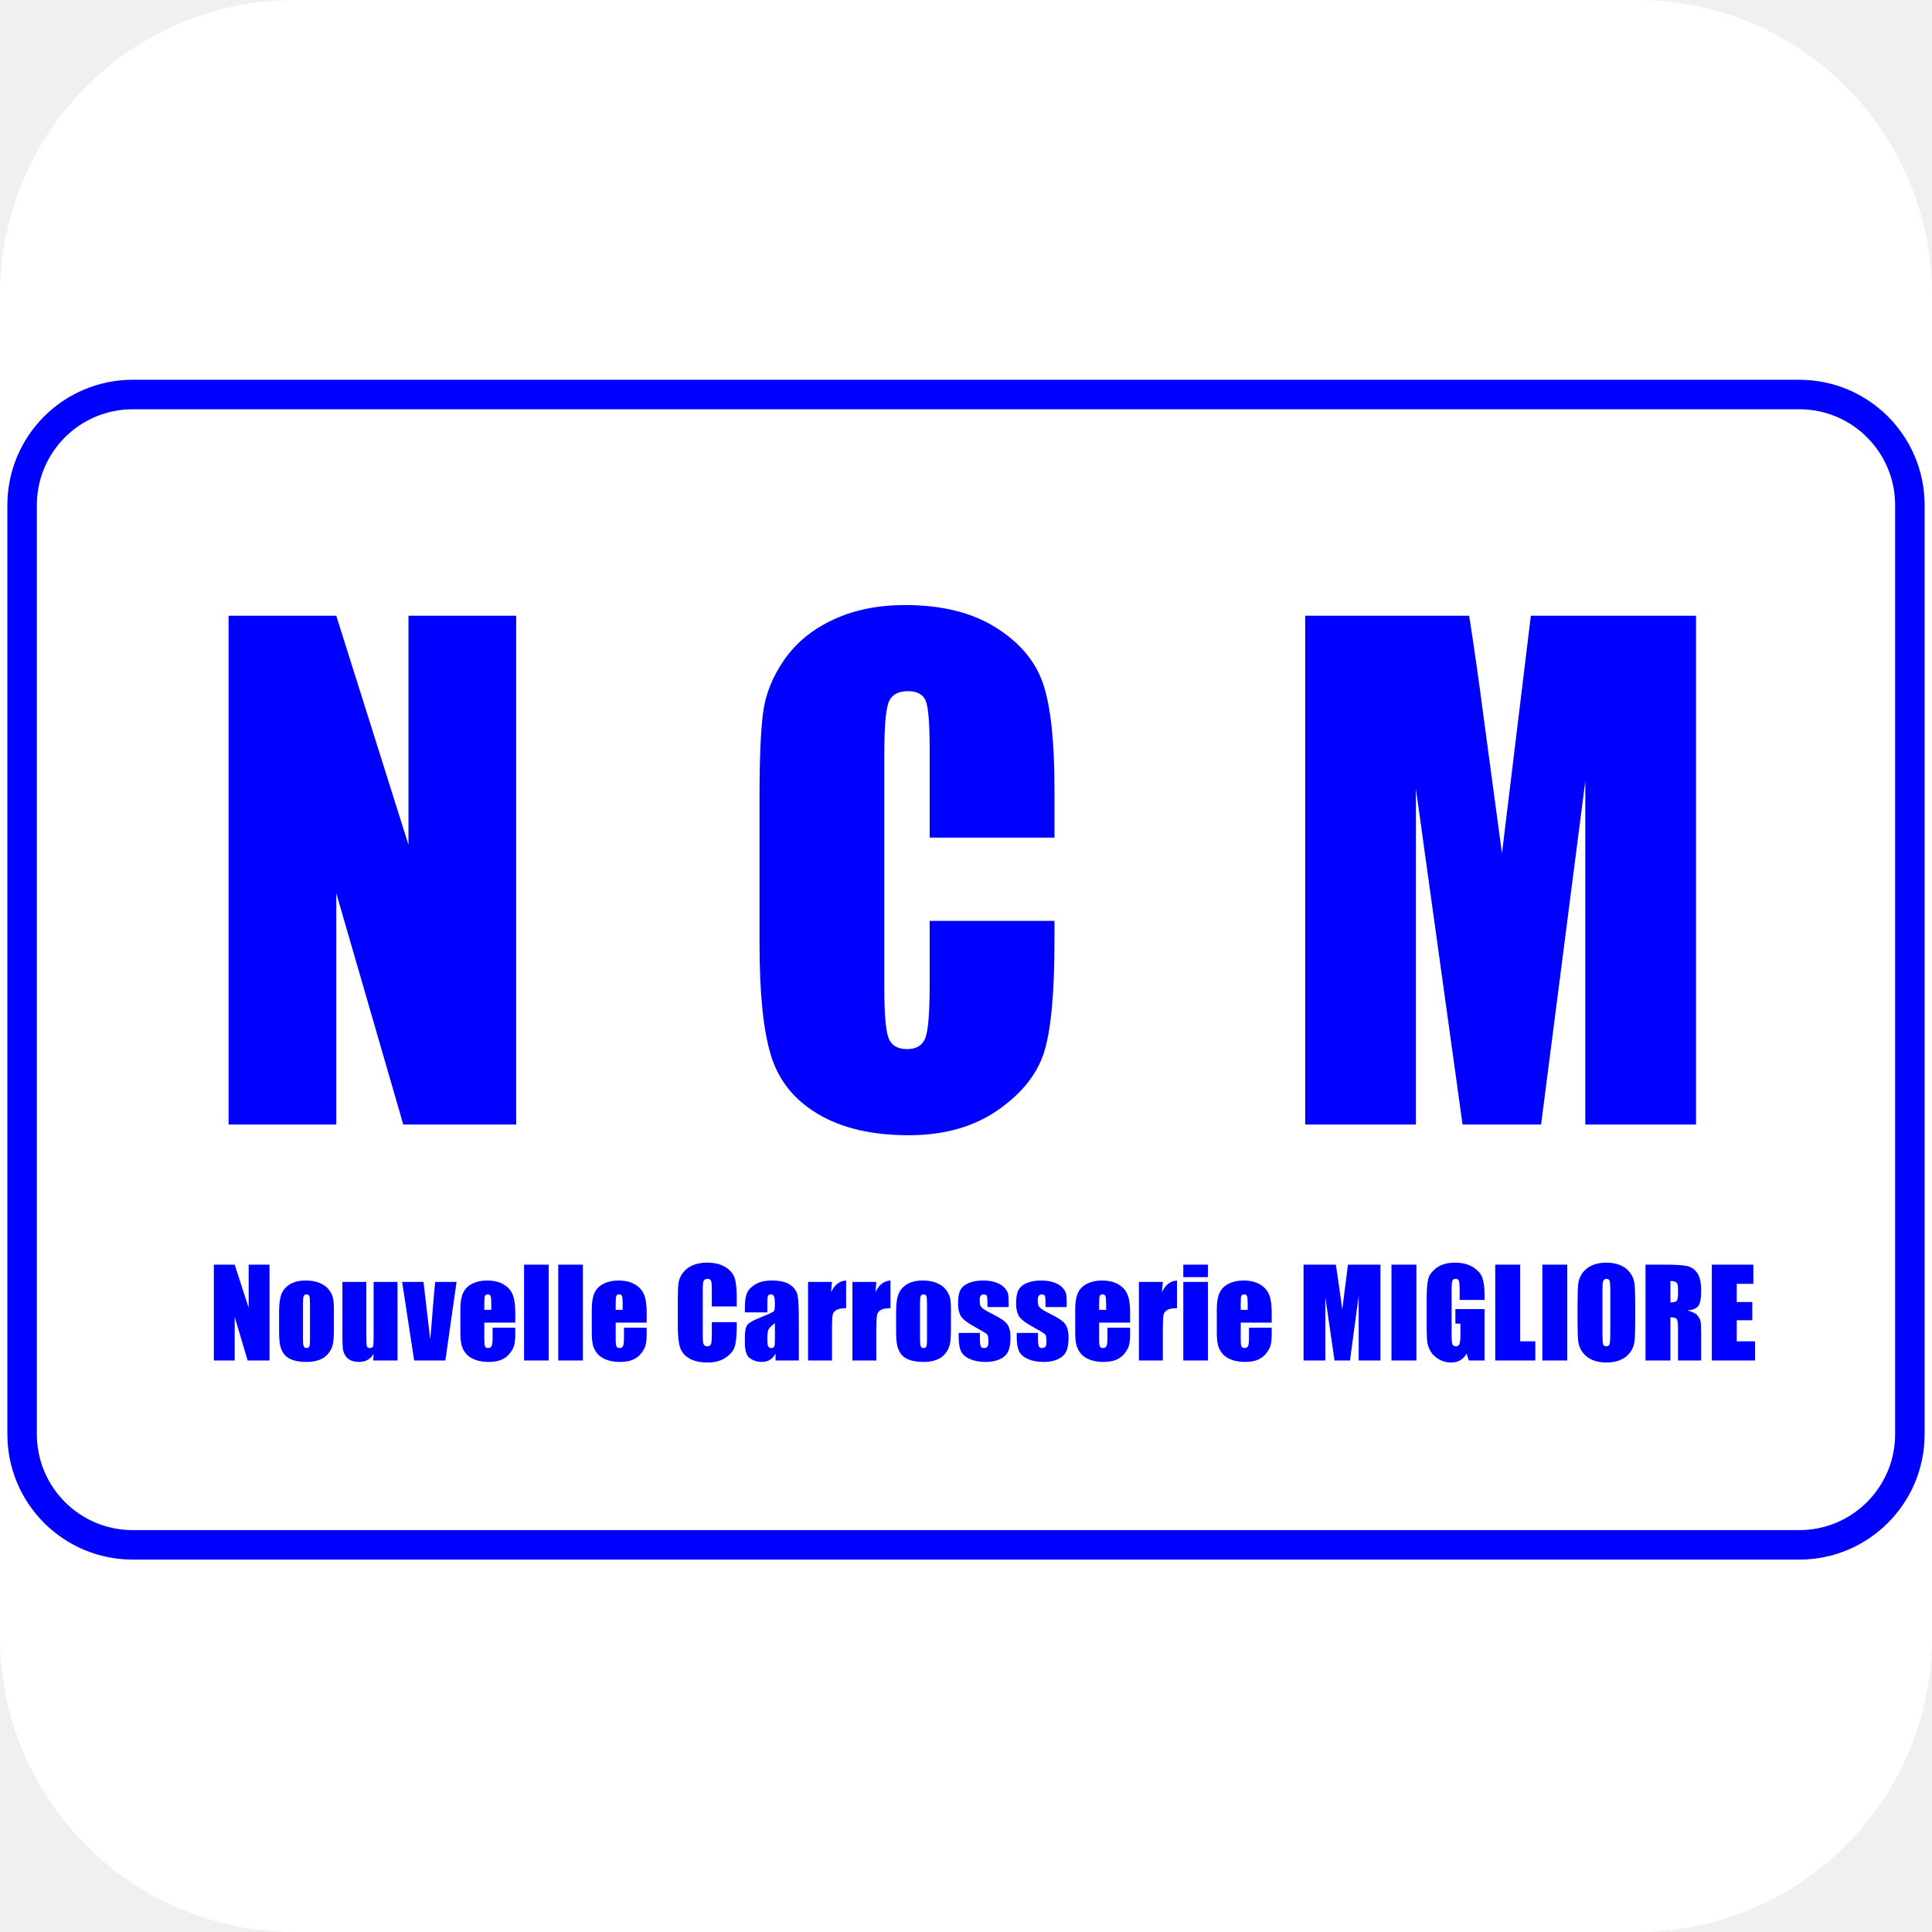
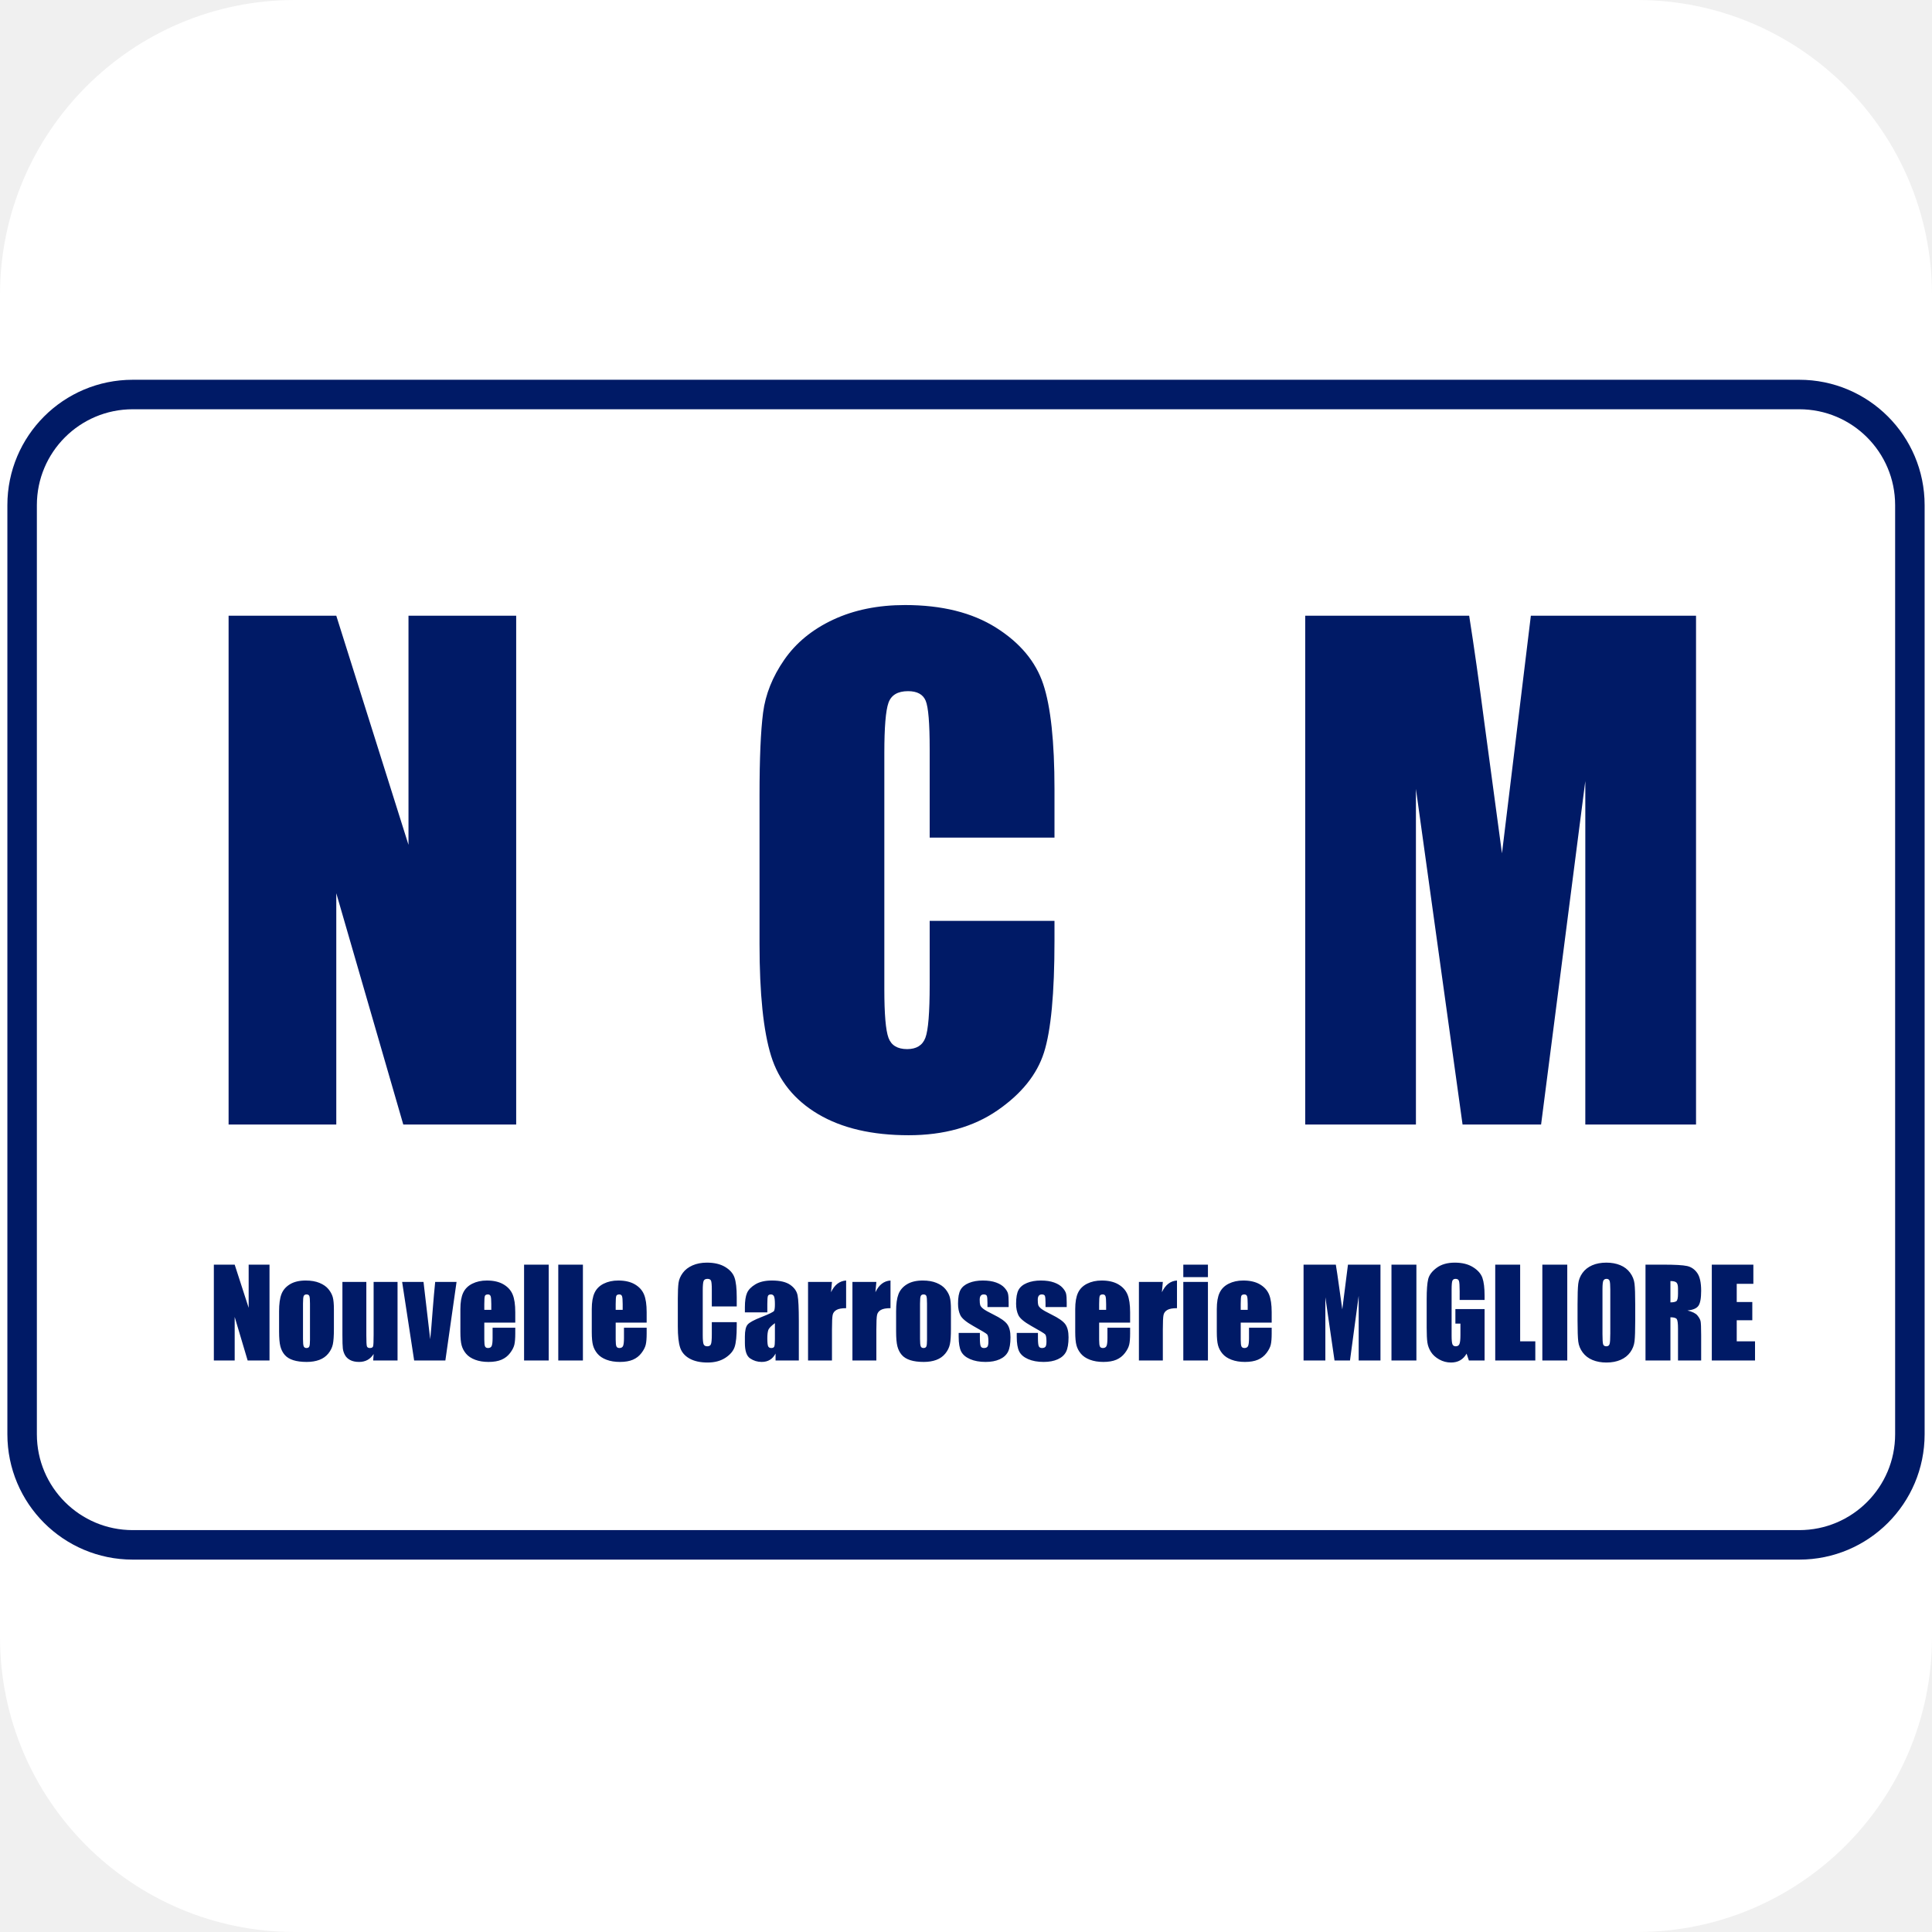
<svg xmlns="http://www.w3.org/2000/svg" viewBox="0 0 262 262" width="262" height="262">
  <rect width="262" height="262" rx="40" ry="40" fill="#FFFFFF" />
  <g transform="translate(0 50.5)">
-     <rect x="3" y="3" width="256" height="156" rx="15" ry="15" fill="none" stroke="#0000FF" stroke-width="4" />
-     <path fill="#0000FF" d="M70.0 33.0V102.0H54.69L45.604 70.632V102.0H31.0V33.0H45.604L55.396 64.069V33.0Z M143.0 63.089H126.075V51.07Q126.075 45.828 125.533 44.528Q124.99 43.229 123.141 43.229Q121.05 43.229 120.487 44.805Q119.925 46.382 119.925 51.624V83.674Q119.925 88.703 120.487 90.237Q121.05 91.771 123.02 91.771Q124.91 91.771 125.492 90.237Q126.075 88.703 126.075 83.035V74.383H143.0V77.068Q143.0 87.765 141.573 92.24Q140.146 96.715 135.261 100.082Q130.377 103.449 123.221 103.449Q115.784 103.449 110.96 100.594Q106.136 97.738 104.568 92.688Q103.0 87.637 103.0 77.494V57.335Q103.0 49.877 103.482 46.148Q103.965 42.419 106.357 38.967Q108.749 35.515 112.99 33.533Q117.231 31.551 122.739 31.551Q130.216 31.551 135.08 34.62Q139.945 37.688 141.472 42.27Q143.0 46.851 143.0 56.526Z M230.0 33.0V102.0H214.985V55.418L208.988 102.0H198.339L192.015 56.483V102.0H177.0V33.0H199.236Q200.216 39.222 201.317 47.661L203.684 65.22L207.6 33.0Z M36.548 121.0V134.0H33.585L31.826 128.09V134.0H29.0V121.0H31.826L33.721 126.854V121.0Z M45.281 127.086V129.696Q45.281 131.133 45.137 131.804Q44.992 132.474 44.519 133.057Q44.045 133.639 43.302 133.916Q42.559 134.193 41.596 134.193Q40.52 134.193 39.773 133.956Q39.026 133.719 38.613 133.241Q38.199 132.763 38.023 132.085Q37.846 131.406 37.846 130.049V127.319Q37.846 125.834 38.167 124.999Q38.488 124.164 39.323 123.658Q40.158 123.152 41.459 123.152Q42.551 123.152 43.334 123.477Q44.117 123.802 44.543 124.324Q44.968 124.846 45.125 125.4Q45.281 125.954 45.281 127.086ZM42.037 126.284Q42.037 125.464 41.949 125.252Q41.861 125.039 41.572 125.039Q41.283 125.039 41.186 125.252Q41.09 125.464 41.09 126.284V131.093Q41.09 131.848 41.186 132.077Q41.283 132.306 41.564 132.306Q41.853 132.306 41.945 132.097Q42.037 131.888 42.037 131.198Z M53.911 123.345V134.0H50.61L50.667 133.117Q50.329 133.655 49.836 133.924Q49.342 134.193 48.699 134.193Q47.969 134.193 47.487 133.936Q47.005 133.679 46.776 133.253Q46.547 132.828 46.491 132.366Q46.435 131.904 46.435 130.531V123.345H49.679V130.595Q49.679 131.84 49.755 132.073Q49.832 132.306 50.169 132.306Q50.53 132.306 50.598 132.065Q50.667 131.824 50.667 130.515V123.345Z M61.913 123.345 60.396 134.0H56.164L54.534 123.345H57.433L58.34 131.117Q58.445 130.266 58.694 126.942Q58.838 125.087 59.015 123.345Z M69.876 128.861H65.677V131.166Q65.677 131.888 65.781 132.097Q65.885 132.306 66.182 132.306Q66.552 132.306 66.676 132.029Q66.801 131.752 66.801 130.957V129.552H69.876V130.338Q69.876 131.326 69.752 131.856Q69.627 132.386 69.17 132.988Q68.712 133.59 68.009 133.892Q67.307 134.193 66.247 134.193Q65.219 134.193 64.432 133.896Q63.645 133.599 63.207 133.081Q62.77 132.563 62.601 131.94Q62.433 131.318 62.433 130.13V127.022Q62.433 125.625 62.81 124.818Q63.187 124.011 64.047 123.582Q64.906 123.152 66.022 123.152Q67.387 123.152 68.274 123.67Q69.161 124.188 69.519 125.043Q69.876 125.898 69.876 127.448ZM66.624 127.127V126.348Q66.624 125.521 66.536 125.28Q66.447 125.039 66.174 125.039Q65.837 125.039 65.757 125.244Q65.677 125.448 65.677 126.348V127.127Z M74.41 121.0V134.0H71.07V121.0Z M79.049 121.0V134.0H75.708V121.0Z M87.694 128.861H83.494V131.166Q83.494 131.888 83.599 132.097Q83.703 132.306 84 132.306Q84.37 132.306 84.494 132.029Q84.618 131.752 84.618 130.957V129.552H87.694V130.338Q87.694 131.326 87.569 131.856Q87.445 132.386 86.987 132.988Q86.529 133.59 85.827 133.892Q85.124 134.193 84.064 134.193Q83.037 134.193 82.25 133.896Q81.463 133.599 81.025 133.081Q80.588 132.563 80.419 131.94Q80.25 131.318 80.25 130.13V127.022Q80.25 125.625 80.628 124.818Q81.005 124.011 81.864 123.582Q82.723 123.152 83.84 123.152Q85.205 123.152 86.092 123.67Q86.979 124.188 87.336 125.043Q87.694 125.898 87.694 127.448ZM84.442 127.127V126.348Q84.442 125.521 84.353 125.28Q84.265 125.039 83.992 125.039Q83.655 125.039 83.575 125.244Q83.494 125.448 83.494 126.348V127.127Z M99.909 126.669H96.529V124.405Q96.529 123.417 96.421 123.172Q96.312 122.927 95.943 122.927Q95.525 122.927 95.413 123.224Q95.3 123.521 95.3 124.509V130.547Q95.3 131.495 95.413 131.784Q95.525 132.073 95.919 132.073Q96.296 132.073 96.413 131.784Q96.529 131.495 96.529 130.427V128.797H99.909V129.303Q99.909 131.318 99.624 132.161Q99.339 133.004 98.364 133.639Q97.388 134.273 95.959 134.273Q94.473 134.273 93.51 133.735Q92.546 133.197 92.233 132.246Q91.92 131.294 91.92 129.383V125.585Q91.92 124.18 92.016 123.477Q92.113 122.775 92.59 122.124Q93.068 121.474 93.915 121.1Q94.762 120.727 95.863 120.727Q97.356 120.727 98.328 121.305Q99.299 121.883 99.604 122.746Q99.909 123.61 99.909 125.432Z M104.058 127.472H101.015V126.757Q101.015 125.521 101.3 124.85Q101.585 124.18 102.444 123.666Q103.303 123.152 104.676 123.152Q106.322 123.152 107.158 123.734Q107.993 124.316 108.161 125.163Q108.33 126.011 108.33 128.652V134.0H105.174V133.053Q104.877 133.623 104.407 133.908Q103.938 134.193 103.287 134.193Q102.436 134.193 101.725 133.715Q101.015 133.237 101.015 131.623V130.748Q101.015 129.552 101.392 129.118Q101.77 128.684 103.263 128.106Q104.861 127.48 104.973 127.263Q105.086 127.046 105.086 126.38Q105.086 125.545 104.961 125.292Q104.837 125.039 104.548 125.039Q104.219 125.039 104.138 125.252Q104.058 125.464 104.058 126.356ZM105.086 128.933Q104.307 129.503 104.183 129.889Q104.058 130.274 104.058 130.997Q104.058 131.824 104.167 132.065Q104.275 132.306 104.596 132.306Q104.901 132.306 104.994 132.117Q105.086 131.928 105.086 131.125Z M112.824 123.345 112.695 124.742Q113.402 123.24 114.743 123.152V126.902Q113.852 126.902 113.434 127.143Q113.016 127.384 112.92 127.813Q112.824 128.243 112.824 129.792V134.0H109.58V123.345Z M118.843 123.345 118.715 124.742Q119.421 123.24 120.762 123.152V126.902Q119.871 126.902 119.454 127.143Q119.036 127.384 118.94 127.813Q118.843 128.243 118.843 129.792V134.0H115.599V123.345Z M128.958 127.086V129.696Q128.958 131.133 128.813 131.804Q128.669 132.474 128.195 133.057Q127.721 133.639 126.979 133.916Q126.236 134.193 125.272 134.193Q124.196 134.193 123.45 133.956Q122.703 133.719 122.289 133.241Q121.876 132.763 121.699 132.085Q121.522 131.406 121.522 130.049V127.319Q121.522 125.834 121.844 124.999Q122.165 124.164 123 123.658Q123.835 123.152 125.136 123.152Q126.228 123.152 127.011 123.477Q127.794 123.802 128.219 124.324Q128.645 124.846 128.801 125.4Q128.958 125.954 128.958 127.086ZM125.714 126.284Q125.714 125.464 125.626 125.252Q125.537 125.039 125.248 125.039Q124.959 125.039 124.863 125.252Q124.766 125.464 124.766 126.284V131.093Q124.766 131.848 124.863 132.077Q124.959 132.306 125.24 132.306Q125.529 132.306 125.622 132.097Q125.714 131.888 125.714 131.198Z M136.784 126.749H133.91V126.171Q133.91 125.432 133.825 125.236Q133.741 125.039 133.404 125.039Q133.131 125.039 132.994 125.22Q132.858 125.4 132.858 125.762Q132.858 126.251 132.926 126.48Q132.994 126.709 133.335 126.982Q133.677 127.255 134.737 127.777Q136.15 128.468 136.591 129.078Q137.033 129.688 137.033 130.852Q137.033 132.153 136.696 132.816Q136.359 133.478 135.568 133.835Q134.777 134.193 133.661 134.193Q132.424 134.193 131.545 133.807Q130.666 133.422 130.336 132.763Q130.007 132.105 130.007 130.772V130.258H132.882V130.933Q132.882 131.792 132.99 132.049Q133.099 132.306 133.42 132.306Q133.765 132.306 133.901 132.133Q134.038 131.96 134.038 131.406Q134.038 130.644 133.861 130.451Q133.677 130.258 131.974 129.311Q130.545 128.508 130.232 127.853Q129.919 127.199 129.919 126.3Q129.919 125.023 130.256 124.417Q130.593 123.81 131.4 123.481Q132.207 123.152 133.275 123.152Q134.335 123.152 135.078 123.421Q135.821 123.69 136.218 124.132Q136.616 124.573 136.7 124.951Q136.784 125.328 136.784 126.131Z M144.658 126.749H141.784V126.171Q141.784 125.432 141.7 125.236Q141.615 125.039 141.278 125.039Q141.005 125.039 140.869 125.22Q140.732 125.4 140.732 125.762Q140.732 126.251 140.8 126.48Q140.869 126.709 141.21 126.982Q141.551 127.255 142.611 127.777Q144.024 128.468 144.466 129.078Q144.907 129.688 144.907 130.852Q144.907 132.153 144.57 132.816Q144.233 133.478 143.442 133.835Q142.651 134.193 141.535 134.193Q140.298 134.193 139.419 133.807Q138.54 133.422 138.211 132.763Q137.881 132.105 137.881 130.772V130.258H140.756V130.933Q140.756 131.792 140.864 132.049Q140.973 132.306 141.294 132.306Q141.639 132.306 141.776 132.133Q141.912 131.96 141.912 131.406Q141.912 130.644 141.736 130.451Q141.551 130.258 139.849 129.311Q138.419 128.508 138.106 127.853Q137.793 127.199 137.793 126.3Q137.793 125.023 138.13 124.417Q138.468 123.81 139.275 123.481Q140.082 123.152 141.15 123.152Q142.209 123.152 142.952 123.421Q143.695 123.69 144.092 124.132Q144.49 124.573 144.574 124.951Q144.658 125.328 144.658 126.131Z M153.256 128.861H149.056V131.166Q149.056 131.888 149.16 132.097Q149.265 132.306 149.562 132.306Q149.931 132.306 150.056 132.029Q150.18 131.752 150.18 130.957V129.552H153.256V130.338Q153.256 131.326 153.131 131.856Q153.007 132.386 152.549 132.988Q152.091 133.59 151.389 133.892Q150.686 134.193 149.626 134.193Q148.598 134.193 147.811 133.896Q147.025 133.599 146.587 133.081Q146.149 132.563 145.981 131.94Q145.812 131.318 145.812 130.13V127.022Q145.812 125.625 146.189 124.818Q146.567 124.011 147.426 123.582Q148.285 123.152 149.401 123.152Q150.766 123.152 151.654 123.67Q152.541 124.188 152.898 125.043Q153.256 125.898 153.256 127.448ZM150.004 127.127V126.348Q150.004 125.521 149.915 125.28Q149.827 125.039 149.554 125.039Q149.217 125.039 149.136 125.244Q149.056 125.448 149.056 126.348V127.127Z M157.693 123.345 157.565 124.742Q158.271 123.24 159.612 123.152V126.902Q158.721 126.902 158.303 127.143Q157.886 127.384 157.79 127.813Q157.693 128.243 157.693 129.792V134.0H154.449V123.345Z M163.809 121.0V122.694H160.469V121.0ZM163.809 123.345V134.0H160.469V123.345Z M172.454 128.861H168.255V131.166Q168.255 131.888 168.359 132.097Q168.464 132.306 168.761 132.306Q169.13 132.306 169.255 132.029Q169.379 131.752 169.379 130.957V129.552H172.454V130.338Q172.454 131.326 172.33 131.856Q172.205 132.386 171.748 132.988Q171.29 133.59 170.587 133.892Q169.885 134.193 168.825 134.193Q167.797 134.193 167.01 133.896Q166.223 133.599 165.786 133.081Q165.348 132.563 165.179 131.94Q165.011 131.318 165.011 130.13V127.022Q165.011 125.625 165.388 124.818Q165.766 124.011 166.625 123.582Q167.484 123.152 168.6 123.152Q169.965 123.152 170.852 123.67Q171.74 124.188 172.097 125.043Q172.454 125.898 172.454 127.448ZM169.202 127.127V126.348Q169.202 125.521 169.114 125.28Q169.026 125.039 168.753 125.039Q168.415 125.039 168.335 125.244Q168.255 125.448 168.255 126.348V127.127Z M187.207 121.0V134.0H184.252V125.224L183.072 134.0H180.976L179.732 125.424V134.0H176.777V121.0H181.153Q181.346 122.172 181.563 123.762L182.028 127.07L182.799 121.0Z M192.079 121.0V134.0H188.698V121.0Z M201.326 125.786H197.946V124.605Q197.946 123.489 197.849 123.208Q197.753 122.927 197.392 122.927Q197.078 122.927 196.966 123.168Q196.854 123.409 196.854 124.405V130.644Q196.854 131.519 196.966 131.796Q197.078 132.073 197.416 132.073Q197.785 132.073 197.918 131.76Q198.05 131.447 198.05 130.539V128.998H197.367V127.022H201.326V134.0H199.198L198.885 133.069Q198.54 133.671 198.014 133.972Q197.488 134.273 196.773 134.273Q195.922 134.273 195.179 133.859Q194.437 133.446 194.051 132.836Q193.666 132.225 193.569 131.555Q193.473 130.884 193.473 129.544V125.681Q193.473 123.818 193.674 122.975Q193.875 122.132 194.826 121.43Q195.778 120.727 197.287 120.727Q198.773 120.727 199.752 121.337Q200.732 121.947 201.029 122.787Q201.326 123.626 201.326 125.224Z M206.149 121.0V131.398H208.205V134.0H202.769V121.0Z M212.538 121.0V134.0H209.158V121.0Z M221.753 128.612Q221.753 130.571 221.661 131.386Q221.569 132.201 221.083 132.876Q220.597 133.55 219.77 133.912Q218.943 134.273 217.843 134.273Q216.799 134.273 215.968 133.932Q215.137 133.59 214.631 132.908Q214.125 132.225 214.029 131.422Q213.933 130.62 213.933 128.612V126.388Q213.933 124.429 214.025 123.614Q214.117 122.799 214.603 122.124Q215.089 121.45 215.916 121.088Q216.743 120.727 217.843 120.727Q218.887 120.727 219.718 121.068Q220.549 121.41 221.055 122.092Q221.561 122.775 221.657 123.578Q221.753 124.38 221.753 126.388ZM218.373 124.34Q218.373 123.433 218.273 123.18Q218.172 122.927 217.859 122.927Q217.594 122.927 217.454 123.132Q217.313 123.337 217.313 124.34V130.411Q217.313 131.543 217.405 131.808Q217.498 132.073 217.835 132.073Q218.18 132.073 218.277 131.768Q218.373 131.463 218.373 130.314Z M223.148 121.0H225.541Q227.934 121.0 228.781 121.185Q229.628 121.369 230.162 122.128Q230.696 122.887 230.696 124.549Q230.696 126.067 230.318 126.589Q229.941 127.111 228.833 127.215Q229.837 127.464 230.182 127.881Q230.527 128.299 230.611 128.648Q230.696 128.998 230.696 130.571V134.0H227.556V129.68Q227.556 128.636 227.392 128.387Q227.227 128.138 226.528 128.138V134.0H223.148ZM226.528 123.224V126.115Q227.098 126.115 227.327 125.958Q227.556 125.802 227.556 124.943V124.228Q227.556 123.61 227.335 123.417Q227.115 123.224 226.528 123.224Z M232.138 121.0H237.775V123.602H235.519V126.067H237.631V128.54H235.519V131.398H238V134.0H232.138Z" />
+     <rect x="3" y="3" width="256" height="156" rx="15" ry="15" fill="none" stroke="#001A66" stroke-width="4" />
+     <path fill="#001A66" d="M70.0 33.0V102.0H54.69L45.604 70.632V102.0H31.0V33.0H45.604L55.396 64.069V33.0Z M143.0 63.089H126.075V51.07Q126.075 45.828 125.533 44.528Q124.99 43.229 123.141 43.229Q121.05 43.229 120.487 44.805Q119.925 46.382 119.925 51.624V83.674Q119.925 88.703 120.487 90.237Q121.05 91.771 123.02 91.771Q124.91 91.771 125.492 90.237Q126.075 88.703 126.075 83.035V74.383H143.0V77.068Q143.0 87.765 141.573 92.24Q140.146 96.715 135.261 100.082Q130.377 103.449 123.221 103.449Q115.784 103.449 110.96 100.594Q106.136 97.738 104.568 92.688Q103.0 87.637 103.0 77.494V57.335Q103.0 49.877 103.482 46.148Q103.965 42.419 106.357 38.967Q108.749 35.515 112.99 33.533Q117.231 31.551 122.739 31.551Q130.216 31.551 135.08 34.62Q139.945 37.688 141.472 42.27Q143.0 46.851 143.0 56.526Z M230.0 33.0V102.0H214.985V55.418L208.988 102.0H198.339L192.015 56.483V102.0H177.0V33.0H199.236Q200.216 39.222 201.317 47.661L203.684 65.22L207.6 33.0Z M36.548 121.0V134.0H33.585L31.826 128.09V134.0H29.0V121.0H31.826L33.721 126.854V121.0Z M45.281 127.086V129.696Q45.281 131.133 45.137 131.804Q44.992 132.474 44.519 133.057Q44.045 133.639 43.302 133.916Q42.559 134.193 41.596 134.193Q40.52 134.193 39.773 133.956Q39.026 133.719 38.613 133.241Q38.199 132.763 38.023 132.085Q37.846 131.406 37.846 130.049V127.319Q37.846 125.834 38.167 124.999Q38.488 124.164 39.323 123.658Q40.158 123.152 41.459 123.152Q42.551 123.152 43.334 123.477Q44.117 123.802 44.543 124.324Q44.968 124.846 45.125 125.4Q45.281 125.954 45.281 127.086ZM42.037 126.284Q42.037 125.464 41.949 125.252Q41.861 125.039 41.572 125.039Q41.283 125.039 41.186 125.252Q41.09 125.464 41.09 126.284V131.093Q41.09 131.848 41.186 132.077Q41.283 132.306 41.564 132.306Q41.853 132.306 41.945 132.097Q42.037 131.888 42.037 131.198Z M53.911 123.345V134.0H50.61L50.667 133.117Q50.329 133.655 49.836 133.924Q49.342 134.193 48.699 134.193Q47.969 134.193 47.487 133.936Q47.005 133.679 46.776 133.253Q46.547 132.828 46.491 132.366Q46.435 131.904 46.435 130.531V123.345H49.679V130.595Q49.679 131.84 49.755 132.073Q49.832 132.306 50.169 132.306Q50.53 132.306 50.598 132.065Q50.667 131.824 50.667 130.515V123.345Z M61.913 123.345 60.396 134.0H56.164L54.534 123.345H57.433L58.34 131.117Q58.445 130.266 58.694 126.942Q58.838 125.087 59.015 123.345Z M69.876 128.861H65.677V131.166Q65.677 131.888 65.781 132.097Q65.885 132.306 66.182 132.306Q66.552 132.306 66.676 132.029Q66.801 131.752 66.801 130.957V129.552H69.876V130.338Q69.876 131.326 69.752 131.856Q69.627 132.386 69.17 132.988Q68.712 133.59 68.009 133.892Q67.307 134.193 66.247 134.193Q65.219 134.193 64.432 133.896Q63.645 133.599 63.207 133.081Q62.77 132.563 62.601 131.94Q62.433 131.318 62.433 130.13V127.022Q62.433 125.625 62.81 124.818Q63.187 124.011 64.047 123.582Q64.906 123.152 66.022 123.152Q67.387 123.152 68.274 123.67Q69.161 124.188 69.519 125.043Q69.876 125.898 69.876 127.448ZM66.624 127.127V126.348Q66.624 125.521 66.536 125.28Q66.447 125.039 66.174 125.039Q65.837 125.039 65.757 125.244Q65.677 125.448 65.677 126.348V127.127Z M74.41 121.0V134.0H71.07V121.0Z M79.049 121.0V134.0H75.708V121.0Z M87.694 128.861H83.494V131.166Q83.494 131.888 83.599 132.097Q83.703 132.306 84 132.306Q84.37 132.306 84.494 132.029Q84.618 131.752 84.618 130.957V129.552H87.694V130.338Q87.694 131.326 87.569 131.856Q87.445 132.386 86.987 132.988Q86.529 133.59 85.827 133.892Q85.124 134.193 84.064 134.193Q83.037 134.193 82.25 133.896Q81.463 133.599 81.025 133.081Q80.588 132.563 80.419 131.94Q80.25 131.318 80.25 130.13V127.022Q80.25 125.625 80.628 124.818Q81.005 124.011 81.864 123.582Q82.723 123.152 83.84 123.152Q85.205 123.152 86.092 123.67Q86.979 124.188 87.336 125.043Q87.694 125.898 87.694 127.448ZM84.442 127.127V126.348Q84.442 125.521 84.353 125.28Q84.265 125.039 83.992 125.039Q83.655 125.039 83.575 125.244Q83.494 125.448 83.494 126.348V127.127Z M99.909 126.669H96.529V124.405Q96.529 123.417 96.421 123.172Q96.312 122.927 95.943 122.927Q95.525 122.927 95.413 123.224Q95.3 123.521 95.3 124.509V130.547Q95.3 131.495 95.413 131.784Q95.525 132.073 95.919 132.073Q96.296 132.073 96.413 131.784Q96.529 131.495 96.529 130.427V128.797H99.909V129.303Q99.909 131.318 99.624 132.161Q99.339 133.004 98.364 133.639Q97.388 134.273 95.959 134.273Q94.473 134.273 93.51 133.735Q92.546 133.197 92.233 132.246Q91.92 131.294 91.92 129.383V125.585Q91.92 124.18 92.016 123.477Q92.113 122.775 92.59 122.124Q93.068 121.474 93.915 121.1Q94.762 120.727 95.863 120.727Q97.356 120.727 98.328 121.305Q99.299 121.883 99.604 122.746Q99.909 123.61 99.909 125.432Z M104.058 127.472H101.015V126.757Q101.015 125.521 101.3 124.85Q101.585 124.18 102.444 123.666Q103.303 123.152 104.676 123.152Q106.322 123.152 107.158 123.734Q107.993 124.316 108.161 125.163Q108.33 126.011 108.33 128.652V134.0H105.174V133.053Q104.877 133.623 104.407 133.908Q103.938 134.193 103.287 134.193Q102.436 134.193 101.725 133.715Q101.015 133.237 101.015 131.623V130.748Q101.015 129.552 101.392 129.118Q101.77 128.684 103.263 128.106Q104.861 127.48 104.973 127.263Q105.086 127.046 105.086 126.38Q105.086 125.545 104.961 125.292Q104.837 125.039 104.548 125.039Q104.219 125.039 104.138 125.252Q104.058 125.464 104.058 126.356ZM105.086 128.933Q104.307 129.503 104.183 129.889Q104.058 130.274 104.058 130.997Q104.058 131.824 104.167 132.065Q104.275 132.306 104.596 132.306Q104.901 132.306 104.994 132.117Q105.086 131.928 105.086 131.125Z M112.824 123.345 112.695 124.742Q113.402 123.24 114.743 123.152V126.902Q113.852 126.902 113.434 127.143Q113.016 127.384 112.92 127.813Q112.824 128.243 112.824 129.792V134.0H109.58V123.345Z M118.843 123.345 118.715 124.742Q119.421 123.24 120.762 123.152V126.902Q119.871 126.902 119.454 127.143Q119.036 127.384 118.94 127.813Q118.843 128.243 118.843 129.792V134.0H115.599V123.345Z M128.958 127.086V129.696Q128.958 131.133 128.813 131.804Q128.669 132.474 128.195 133.057Q127.721 133.639 126.979 133.916Q126.236 134.193 125.272 134.193Q124.196 134.193 123.45 133.956Q122.703 133.719 122.289 133.241Q121.876 132.763 121.699 132.085Q121.522 131.406 121.522 130.049V127.319Q121.522 125.834 121.844 124.999Q122.165 124.164 123 123.658Q123.835 123.152 125.136 123.152Q126.228 123.152 127.011 123.477Q127.794 123.802 128.219 124.324Q128.645 124.846 128.801 125.4Q128.958 125.954 128.958 127.086ZM125.714 126.284Q125.714 125.464 125.626 125.252Q125.537 125.039 125.248 125.039Q124.959 125.039 124.863 125.252Q124.766 125.464 124.766 126.284V131.093Q124.766 131.848 124.863 132.077Q124.959 132.306 125.24 132.306Q125.529 132.306 125.622 132.097Q125.714 131.888 125.714 131.198Z M136.784 126.749H133.91V126.171Q133.91 125.432 133.825 125.236Q133.741 125.039 133.404 125.039Q133.131 125.039 132.994 125.22Q132.858 125.4 132.858 125.762Q132.858 126.251 132.926 126.48Q132.994 126.709 133.335 126.982Q133.677 127.255 134.737 127.777Q136.15 128.468 136.591 129.078Q137.033 129.688 137.033 130.852Q137.033 132.153 136.696 132.816Q136.359 133.478 135.568 133.835Q134.777 134.193 133.661 134.193Q132.424 134.193 131.545 133.807Q130.666 133.422 130.336 132.763Q130.007 132.105 130.007 130.772V130.258H132.882V130.933Q132.882 131.792 132.99 132.049Q133.099 132.306 133.42 132.306Q133.765 132.306 133.901 132.133Q134.038 131.96 134.038 131.406Q134.038 130.644 133.861 130.451Q133.677 130.258 131.974 129.311Q130.545 128.508 130.232 127.853Q129.919 127.199 129.919 126.3Q129.919 125.023 130.256 124.417Q130.593 123.81 131.4 123.481Q132.207 123.152 133.275 123.152Q134.335 123.152 135.078 123.421Q135.821 123.69 136.218 124.132Q136.616 124.573 136.7 124.951Q136.784 125.328 136.784 126.131Z M144.658 126.749H141.784V126.171Q141.784 125.432 141.7 125.236Q141.615 125.039 141.278 125.039Q141.005 125.039 140.869 125.22Q140.732 125.4 140.732 125.762Q140.732 126.251 140.8 126.48Q140.869 126.709 141.21 126.982Q141.551 127.255 142.611 127.777Q144.024 128.468 144.466 129.078Q144.907 129.688 144.907 130.852Q144.907 132.153 144.57 132.816Q144.233 133.478 143.442 133.835Q142.651 134.193 141.535 134.193Q140.298 134.193 139.419 133.807Q138.54 133.422 138.211 132.763Q137.881 132.105 137.881 130.772V130.258H140.756V130.933Q140.756 131.792 140.864 132.049Q140.973 132.306 141.294 132.306Q141.639 132.306 141.776 132.133Q141.912 131.96 141.912 131.406Q141.912 130.644 141.736 130.451Q141.551 130.258 139.849 129.311Q138.419 128.508 138.106 127.853Q137.793 127.199 137.793 126.3Q137.793 125.023 138.13 124.417Q138.468 123.81 139.275 123.481Q140.082 123.152 141.15 123.152Q142.209 123.152 142.952 123.421Q143.695 123.69 144.092 124.132Q144.49 124.573 144.574 124.951Q144.658 125.328 144.658 126.131Z M153.256 128.861H149.056V131.166Q149.056 131.888 149.16 132.097Q149.265 132.306 149.562 132.306Q149.931 132.306 150.056 132.029Q150.18 131.752 150.18 130.957V129.552H153.256V130.338Q153.256 131.326 153.131 131.856Q153.007 132.386 152.549 132.988Q152.091 133.59 151.389 133.892Q150.686 134.193 149.626 134.193Q148.598 134.193 147.811 133.896Q147.025 133.599 146.587 133.081Q146.149 132.563 145.981 131.94Q145.812 131.318 145.812 130.13V127.022Q145.812 125.625 146.189 124.818Q146.567 124.011 147.426 123.582Q148.285 123.152 149.401 123.152Q150.766 123.152 151.654 123.67Q152.541 124.188 152.898 125.043Q153.256 125.898 153.256 127.448ZM150.004 127.127V126.348Q150.004 125.521 149.915 125.28Q149.827 125.039 149.554 125.039Q149.217 125.039 149.136 125.244Q149.056 125.448 149.056 126.348V127.127Z M157.693 123.345 157.565 124.742Q158.271 123.24 159.612 123.152V126.902Q158.721 126.902 158.303 127.143Q157.886 127.384 157.79 127.813Q157.693 128.243 157.693 129.792V134.0H154.449V123.345Z M163.809 121.0V122.694H160.469V121.0ZM163.809 123.345V134.0H160.469V123.345Z M172.454 128.861H168.255V131.166Q168.255 131.888 168.359 132.097Q168.464 132.306 168.761 132.306Q169.13 132.306 169.255 132.029Q169.379 131.752 169.379 130.957V129.552H172.454V130.338Q172.454 131.326 172.33 131.856Q172.205 132.386 171.748 132.988Q171.29 133.59 170.587 133.892Q169.885 134.193 168.825 134.193Q167.797 134.193 167.01 133.896Q166.223 133.599 165.786 133.081Q165.348 132.563 165.179 131.94Q165.011 131.318 165.011 130.13V127.022Q165.011 125.625 165.388 124.818Q165.766 124.011 166.625 123.582Q167.484 123.152 168.6 123.152Q169.965 123.152 170.852 123.67Q171.74 124.188 172.097 125.043Q172.454 125.898 172.454 127.448ZM169.202 127.127V126.348Q169.202 125.521 169.114 125.28Q169.026 125.039 168.753 125.039Q168.415 125.039 168.335 125.244Q168.255 125.448 168.255 126.348V127.127Z M187.207 121.0V134.0H184.252V125.224L183.072 134.0H180.976L179.732 125.424V134.0H176.777V121.0H181.153Q181.346 122.172 181.563 123.762L182.028 127.07L182.799 121.0Z M192.079 121.0V134.0H188.698V121.0Z M201.326 125.786H197.946V124.605Q197.946 123.489 197.849 123.208Q197.753 122.927 197.392 122.927Q197.078 122.927 196.966 123.168Q196.854 123.409 196.854 124.405V130.644Q196.854 131.519 196.966 131.796Q197.078 132.073 197.416 132.073Q197.785 132.073 197.918 131.76Q198.05 131.447 198.05 130.539V128.998H197.367V127.022H201.326V134.0H199.198L198.885 133.069Q198.54 133.671 198.014 133.972Q197.488 134.273 196.773 134.273Q195.922 134.273 195.179 133.859Q194.437 133.446 194.051 132.836Q193.666 132.225 193.569 131.555Q193.473 130.884 193.473 129.544V125.681Q193.473 123.818 193.674 122.975Q193.875 122.132 194.826 121.43Q195.778 120.727 197.287 120.727Q198.773 120.727 199.752 121.337Q200.732 121.947 201.029 122.787Q201.326 123.626 201.326 125.224Z M206.149 121.0V131.398H208.205V134.0H202.769V121.0Z M212.538 121.0V134.0H209.158V121.0Z M221.753 128.612Q221.753 130.571 221.661 131.386Q221.569 132.201 221.083 132.876Q220.597 133.55 219.77 133.912Q218.943 134.273 217.843 134.273Q216.799 134.273 215.968 133.932Q215.137 133.59 214.631 132.908Q214.125 132.225 214.029 131.422Q213.933 130.62 213.933 128.612V126.388Q213.933 124.429 214.025 123.614Q214.117 122.799 214.603 122.124Q215.089 121.45 215.916 121.088Q216.743 120.727 217.843 120.727Q218.887 120.727 219.718 121.068Q220.549 121.41 221.055 122.092Q221.561 122.775 221.657 123.578Q221.753 124.38 221.753 126.388ZM218.373 124.34Q218.373 123.433 218.273 123.18Q218.172 122.927 217.859 122.927Q217.594 122.927 217.454 123.132Q217.313 123.337 217.313 124.34V130.411Q217.313 131.543 217.405 131.808Q217.498 132.073 217.835 132.073Q218.18 132.073 218.277 131.768Q218.373 131.463 218.373 130.314Z M223.148 121.0H225.541Q227.934 121.0 228.781 121.185Q229.628 121.369 230.162 122.128Q230.696 122.887 230.696 124.549Q230.696 126.067 230.318 126.589Q229.941 127.111 228.833 127.215Q229.837 127.464 230.182 127.881Q230.527 128.299 230.611 128.648Q230.696 128.998 230.696 130.571V134.0H227.556V129.68Q227.556 128.636 227.392 128.387Q227.227 128.138 226.528 128.138V134.0H223.148ZM226.528 123.224V126.115Q227.098 126.115 227.327 125.958Q227.556 125.802 227.556 124.943V124.228Q227.556 123.61 227.335 123.417Q227.115 123.224 226.528 123.224Z M232.138 121.0H237.775V123.602H235.519V126.067H237.631V128.54H235.519V131.398H238V134.0H232.138Z" />
  </g>
</svg>
